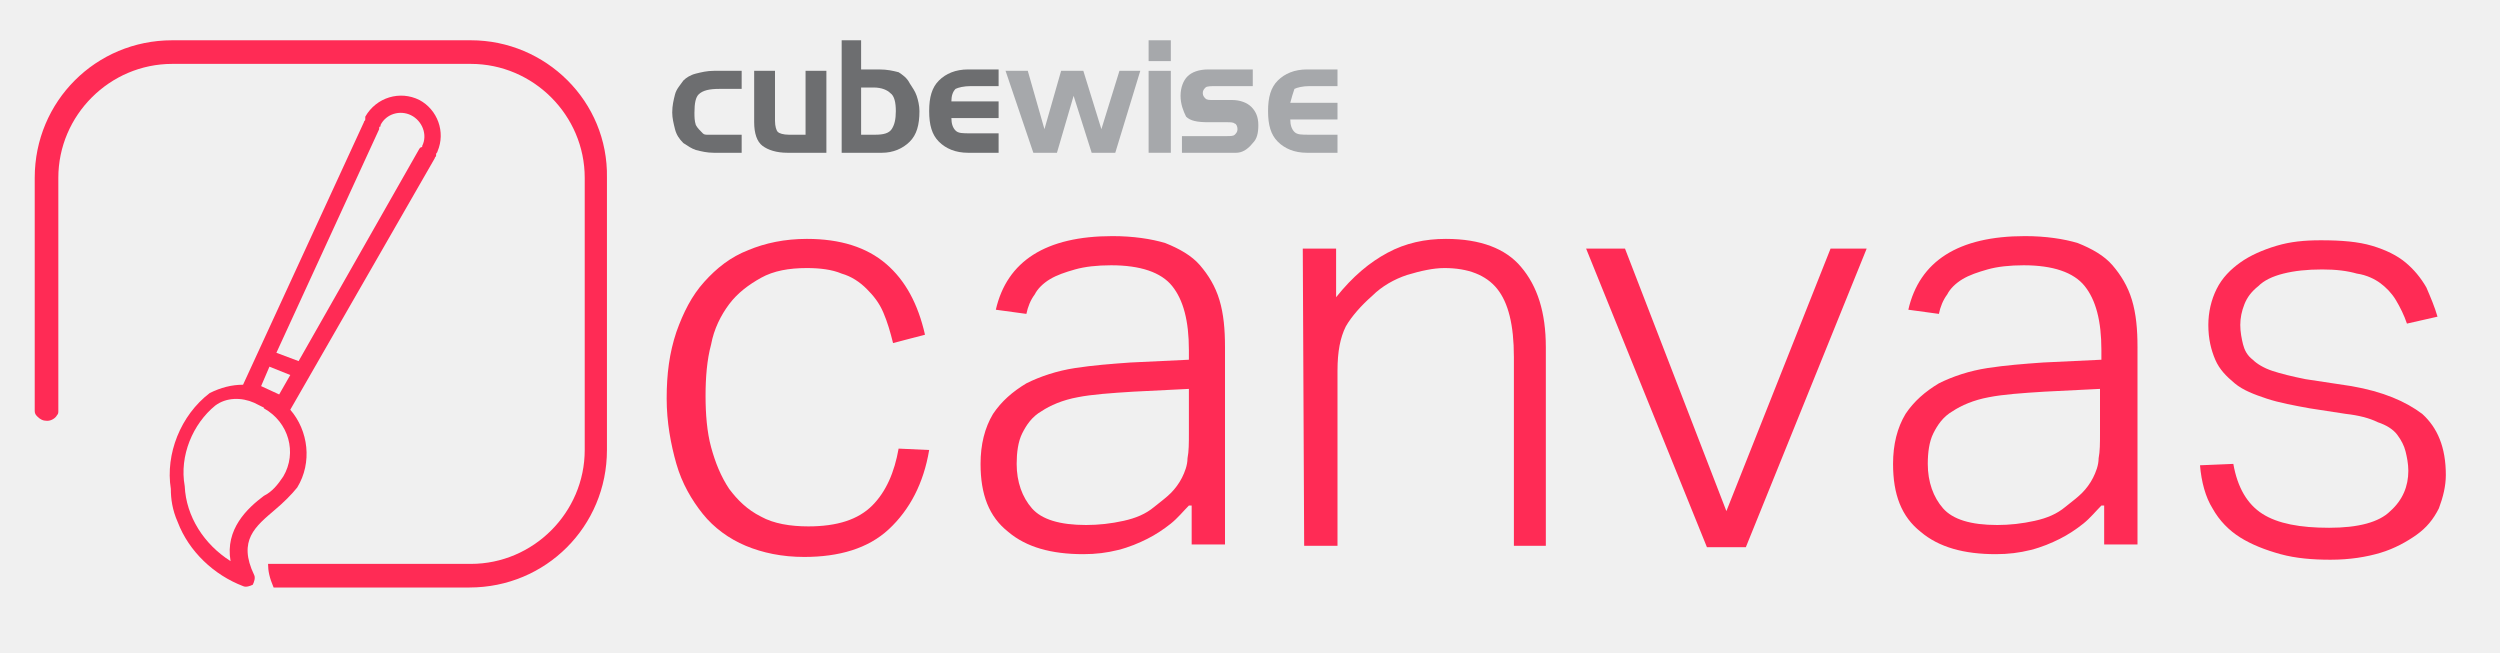
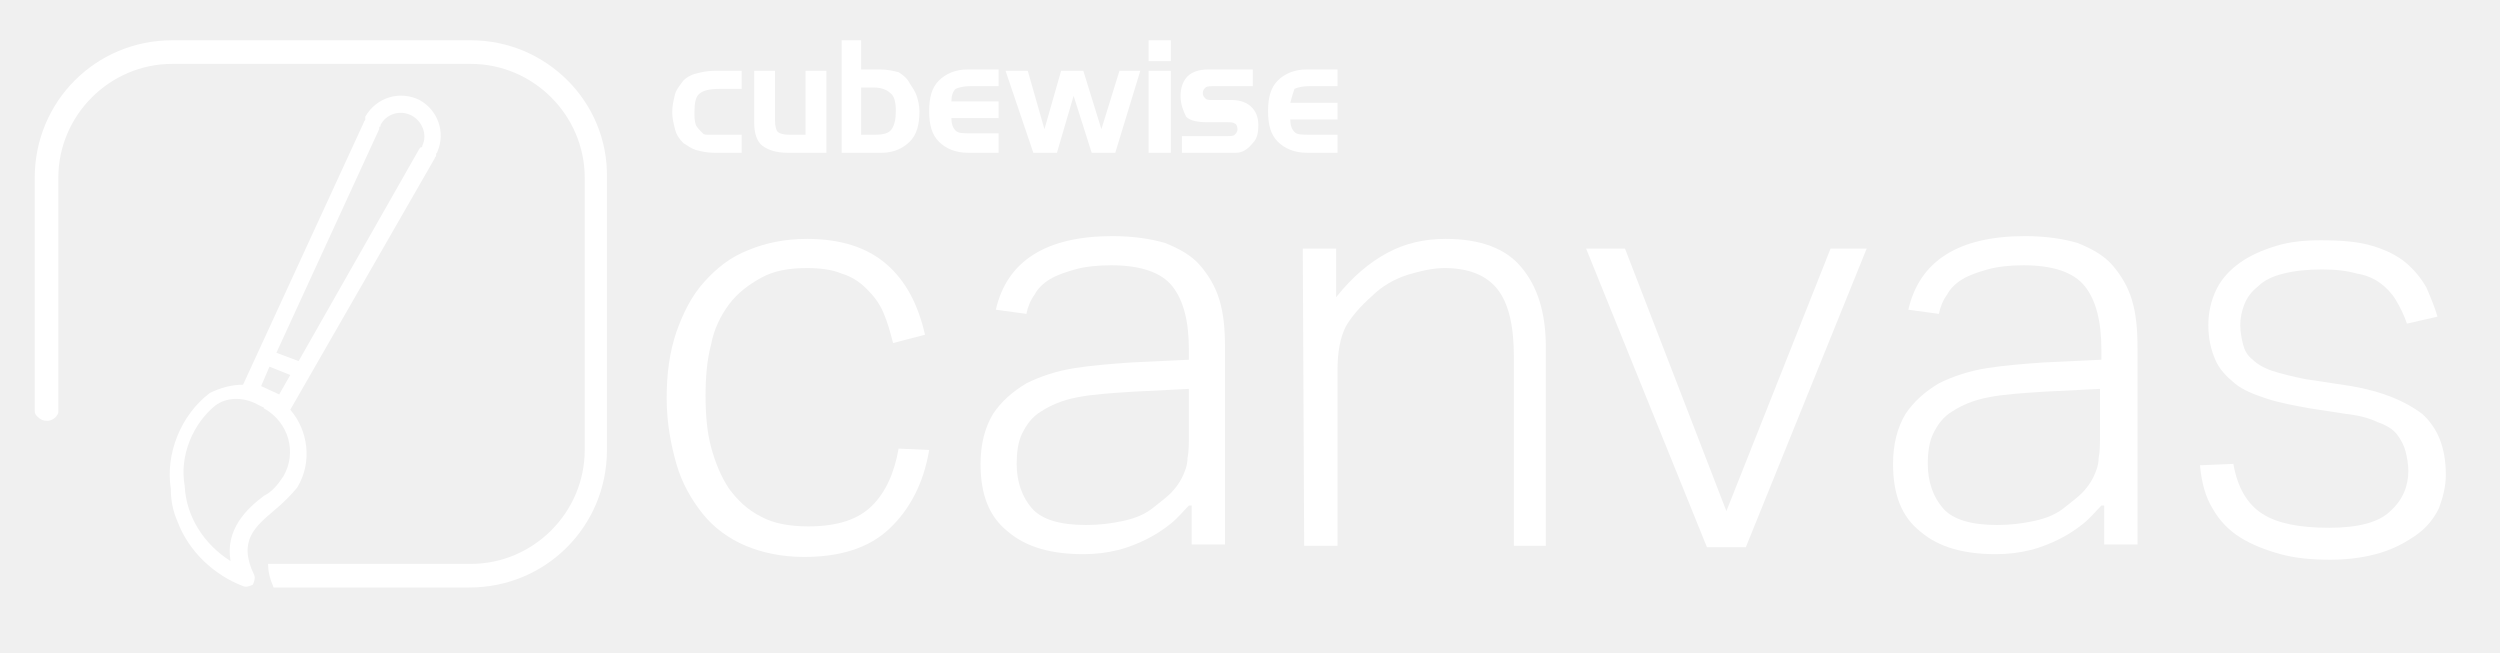
<svg xmlns="http://www.w3.org/2000/svg" version="1.1" id="Layer_1" x="0px" y="0px" viewBox="0 0 180 47" style="enable-background:new 0 0 180 47;" xml:space="preserve">
  <style type="text/css">
- 	.st0{fill:#FF2B55;}
- 	.st1{fill:#6D6E70;}
- 	.st2{fill:#A6A8AB;}
+ 	.st0{fill:#FFFFFF;}
</style>
  <g>
    <path class="st0" d="M66.9,32.4c-0.4,2.4-1.4,4.3-2.9,5.7s-3.6,2-6.1,2c-1.6,0-3-0.3-4.2-0.8S51.4,38,50.6,37s-1.5-2.2-1.9-3.6   c-0.4-1.4-0.7-3-0.7-4.7c0-1.8,0.2-3.3,0.7-4.8c0.5-1.4,1.1-2.6,2-3.6s1.9-1.8,3.2-2.3c1.2-0.5,2.6-0.8,4.2-0.8   c2.4,0,4.3,0.6,5.7,1.8c1.4,1.2,2.3,2.9,2.8,5.1l-2.3,0.6c-0.2-0.8-0.4-1.5-0.7-2.2s-0.7-1.2-1.2-1.7s-1.1-0.9-1.8-1.1   c-0.7-0.3-1.6-0.4-2.5-0.4c-1.3,0-2.4,0.2-3.3,0.7c-0.9,0.5-1.7,1.1-2.3,1.9s-1.1,1.8-1.3,2.9c-0.3,1.1-0.4,2.4-0.4,3.7   c0,1.3,0.1,2.6,0.4,3.7c0.3,1.1,0.7,2.1,1.3,3c0.6,0.8,1.3,1.5,2.3,2c0.9,0.5,2.1,0.7,3.4,0.7c2.1,0,3.6-0.5,4.6-1.5   s1.6-2.4,1.9-4.1L66.9,32.4L66.9,32.4z" />
    <path class="st0" d="M85.6,36.4c-0.4,0.4-0.8,0.9-1.3,1.3c-0.5,0.4-1.1,0.8-1.7,1.1s-1.3,0.6-2.1,0.8c-0.8,0.2-1.6,0.3-2.5,0.3   c-2.3,0-4.1-0.5-5.4-1.6c-1.4-1.1-2-2.7-2-4.9c0-1.4,0.3-2.6,0.9-3.6c0.6-0.9,1.4-1.6,2.4-2.2c1-0.5,2.2-0.9,3.5-1.1s2.6-0.3,4-0.4   l4.2-0.2v-0.7c0-2.1-0.4-3.6-1.2-4.6c-0.8-1-2.3-1.5-4.4-1.5c-1,0-1.9,0.1-2.6,0.3c-0.7,0.2-1.3,0.4-1.8,0.7   c-0.5,0.3-0.9,0.7-1.1,1.1c-0.3,0.4-0.5,0.9-0.6,1.4l-2.2-0.3c0.8-3.5,3.6-5.3,8.4-5.3c1.5,0,2.8,0.2,3.8,0.5   c1,0.4,1.9,0.9,2.5,1.6s1.1,1.5,1.4,2.5s0.4,2.1,0.4,3.4v14.2h-2.4v-2.8C85.8,36.4,85.6,36.4,85.6,36.4z M85.6,28l-4,0.2   c-1.6,0.1-3,0.2-4,0.4c-1.1,0.2-2,0.6-2.6,1c-0.7,0.4-1.1,1-1.4,1.6s-0.4,1.4-0.4,2.2c0,1.3,0.4,2.4,1.1,3.2s2,1.2,3.9,1.2   c0.9,0,1.8-0.1,2.7-0.3c0.9-0.2,1.6-0.5,2.2-1c0.5-0.4,0.9-0.7,1.2-1c0.3-0.3,0.6-0.7,0.8-1.1c0.2-0.4,0.4-0.9,0.4-1.4   c0.1-0.5,0.1-1.1,0.1-1.8C85.6,31.2,85.6,28,85.6,28z" />
    <path class="st0" d="M93.8,17.9h2.4v3.5c1.2-1.5,2.4-2.5,3.7-3.2c1.3-0.7,2.7-1,4.2-1c2.5,0,4.3,0.7,5.4,2c1.2,1.4,1.8,3.3,1.8,5.8   v14.3H109V25.7c0-2.3-0.4-3.9-1.2-4.9c-0.8-1-2.1-1.5-3.8-1.5c-0.8,0-1.7,0.2-2.7,0.5c-0.9,0.3-1.8,0.8-2.5,1.5   c-0.8,0.7-1.5,1.5-1.9,2.2c-0.4,0.8-0.6,1.8-0.6,3.2v12.6h-2.4L93.8,17.9L93.8,17.9z" />
    <path class="st0" d="M114.2,17.9h2.8l7.3,18.9l7.5-18.9h2.6l-8.7,21.5h-2.8L114.2,17.9z" />
    <path class="st0" d="M151.3,36.4c-0.4,0.4-0.8,0.9-1.3,1.3c-0.5,0.4-1.1,0.8-1.7,1.1c-0.6,0.3-1.3,0.6-2.1,0.8s-1.6,0.3-2.5,0.3   c-2.3,0-4.1-0.5-5.4-1.6c-1.4-1.1-2-2.7-2-4.9c0-1.4,0.3-2.6,0.9-3.6c0.6-0.9,1.4-1.6,2.4-2.2c1-0.5,2.2-0.9,3.5-1.1s2.6-0.3,4-0.4   l4.2-0.2v-0.7c0-2.1-0.4-3.6-1.2-4.6s-2.3-1.5-4.4-1.5c-1,0-1.9,0.1-2.6,0.3c-0.7,0.2-1.3,0.4-1.8,0.7c-0.5,0.3-0.9,0.7-1.1,1.1   c-0.3,0.4-0.5,0.9-0.6,1.4l-2.2-0.3c0.8-3.5,3.6-5.3,8.4-5.3c1.5,0,2.8,0.2,3.8,0.5c1,0.4,1.9,0.9,2.5,1.6s1.1,1.5,1.4,2.5   c0.3,1,0.4,2.1,0.4,3.4v14.2h-2.4v-2.8C151.5,36.4,151.3,36.4,151.3,36.4z M151.2,28l-4,0.2c-1.6,0.1-3,0.2-4,0.4   c-1.1,0.2-2,0.6-2.6,1c-0.7,0.4-1.1,1-1.4,1.6c-0.3,0.6-0.4,1.4-0.4,2.2c0,1.3,0.4,2.4,1.1,3.2c0.7,0.8,2,1.2,3.9,1.2   c0.9,0,1.8-0.1,2.7-0.3s1.6-0.5,2.2-1c0.5-0.4,0.9-0.7,1.2-1s0.6-0.7,0.8-1.1c0.2-0.4,0.4-0.9,0.4-1.4c0.1-0.5,0.1-1.1,0.1-1.8V28z   " />
    <path class="st0" d="M160.8,33.4c0.3,1.7,1,2.9,2.1,3.6c1.1,0.7,2.7,1,4.8,1s3.6-0.4,4.4-1.2c0.9-0.8,1.3-1.8,1.3-2.9   c0-0.5-0.1-1-0.2-1.4c-0.1-0.4-0.3-0.8-0.6-1.2c-0.3-0.4-0.8-0.7-1.4-0.9c-0.6-0.3-1.4-0.5-2.3-0.6l-2.6-0.4   c-1.1-0.2-2.2-0.4-3.1-0.7c-0.9-0.3-1.7-0.6-2.3-1.1s-1.1-1-1.4-1.7c-0.3-0.7-0.5-1.5-0.5-2.5c0-0.9,0.2-1.8,0.6-2.6   c0.4-0.8,1-1.4,1.7-1.9s1.6-0.9,2.6-1.2c1-0.3,2-0.4,3.2-0.4c1.5,0,2.7,0.1,3.7,0.4s1.8,0.7,2.4,1.2c0.6,0.5,1.1,1.1,1.5,1.8   c0.3,0.7,0.6,1.4,0.8,2.1l-2.2,0.5c-0.2-0.6-0.5-1.2-0.8-1.7s-0.7-0.9-1.1-1.2c-0.4-0.3-1-0.6-1.7-0.7c-0.7-0.2-1.5-0.3-2.5-0.3   c-1.1,0-2,0.1-2.8,0.3s-1.4,0.5-1.8,0.9c-0.5,0.4-0.8,0.8-1,1.3s-0.3,1-0.3,1.5s0.1,1,0.2,1.4c0.1,0.4,0.3,0.8,0.7,1.1   c0.3,0.3,0.8,0.6,1.4,0.8c0.6,0.2,1.4,0.4,2.4,0.6l3.3,0.5c2.3,0.4,3.9,1.1,5.1,2c1.1,1,1.7,2.4,1.7,4.4c0,0.8-0.2,1.6-0.5,2.4   c-0.4,0.8-0.9,1.4-1.6,1.9c-0.7,0.5-1.6,1-2.6,1.3s-2.2,0.5-3.6,0.5c-1.3,0-2.5-0.1-3.6-0.4c-1.1-0.3-2.1-0.7-2.9-1.2   c-0.8-0.5-1.5-1.2-2-2.1c-0.5-0.8-0.8-1.9-0.9-3.1L160.8,33.4L160.8,33.4z" />
  </g>
  <path class="st0" d="M33.9,2.9H12.4c-5.5,0-9.9,4.4-9.9,9.9v16.8c0,0.2,0.1,0.3,0.2,0.4l0,0c0.2,0.2,0.4,0.3,0.7,0.3  s0.6-0.2,0.7-0.4c0.1-0.1,0.1-0.2,0.1-0.3v-0.1l0,0l0,0V12.8c0-4.5,3.7-8.2,8.2-8.2h21.5c4.5,0,8.2,3.7,8.2,8.2v19.6  c0,4.5-3.7,8.2-8.2,8.2H19.3c0,0.5,0.1,1,0.4,1.7h14.1c5.5,0,9.9-4.4,9.9-9.9V12.8C43.8,7.3,39.3,2.9,33.9,2.9z" />
  <path class="st0" d="M30.2,7.2c-1.4-0.7-3.1-0.2-3.9,1.2c0,0,0,0,0,0.1v0.1c0,0.1-0.1,0.1-0.1,0.2l-8.7,18.9c-0.8,0-1.6,0.2-2.4,0.6  c-2.1,1.6-3.2,4.4-2.8,6.9c0,0.7,0.1,1.5,0.5,2.4c0.8,2.1,2.6,3.8,4.7,4.6c0.2,0.1,0.5,0,0.7-0.1c0.1-0.2,0.2-0.5,0.1-0.7  c-1.2-2.5,0.1-3.5,1.5-4.7c0.6-0.5,1.2-1.1,1.6-1.6c1.1-1.8,0.8-4.1-0.5-5.6l10.4-18.1c0-0.1,0.1-0.1,0.1-0.2v-0.1l0,0  c0-0.1,0.1-0.1,0.1-0.2C32.1,9.5,31.5,7.9,30.2,7.2z M19.4,26.4l1.5,0.6l-0.8,1.4l-1.3-0.6L19.4,26.4z M20.4,34.3  c-0.4,0.6-0.8,1.1-1.4,1.4c-1.2,0.9-2.8,2.4-2.4,4.7c-1.9-1.2-3.2-3.2-3.3-5.4c-0.4-2.2,0.6-4.5,2.2-5.8c0.8-0.6,1.9-0.6,2.8-0.2  l0.6,0.3c0,0,0.1,0,0.1,0.1C20.8,30.4,21.4,32.6,20.4,34.3z M30.4,10.5L30.4,10.5c0,0.1,0,0.1-0.1,0.1l-0.1,0.1L21.5,26l-1.6-0.6  l7.4-16.1V9.2c0,0,0-0.1,0.1-0.1c0,0,0,0,0-0.1c0.4-0.8,1.4-1.1,2.2-0.7C30.4,8.7,30.8,9.7,30.4,10.5z" />
-   <path class="st1" d="M51.8,9.7h1.6V11h-2c-0.5,0-0.9-0.1-1.3-0.2c-0.3-0.1-0.6-0.3-0.9-0.5c-0.3-0.3-0.5-0.6-0.6-1  c-0.1-0.4-0.2-0.8-0.2-1.2c0-0.5,0.1-0.9,0.2-1.3c0.1-0.4,0.4-0.7,0.6-1c0.2-0.2,0.5-0.4,0.9-0.5s0.8-0.2,1.3-0.2h2v1.3h-1.6  c-0.7,0-1.2,0.1-1.5,0.4C50.1,7,50,7.4,50,8.1C50,8.4,50,8.7,50.1,9c0.1,0.2,0.3,0.4,0.5,0.6c0.1,0.1,0.2,0.1,0.4,0.1  C51.2,9.7,51.4,9.7,51.8,9.7z" />
-   <path class="st1" d="M59.5,11h-2.8c-0.8,0-1.4-0.2-1.8-0.5c-0.4-0.3-0.6-0.9-0.6-1.7V5.1h1.5v3.6c0,0.4,0.1,0.7,0.2,0.8  c0.1,0.1,0.4,0.2,0.8,0.2H58V5.1h1.5V11z" />
-   <path class="st1" d="M62,2.9v2.1h1.3c0.6,0,1,0.1,1.4,0.2C65,5.4,65.3,5.6,65.5,6c0.2,0.3,0.4,0.6,0.5,0.9c0.1,0.3,0.2,0.7,0.2,1.1  c0,1-0.2,1.7-0.7,2.2c-0.5,0.5-1.2,0.8-2,0.8h-2.9V2.9H62z M62.9,6.3H62v3.4h1c0.6,0,1-0.1,1.2-0.4c0.2-0.3,0.3-0.7,0.3-1.3  c0-0.6-0.1-1.1-0.4-1.3C63.9,6.5,63.5,6.3,62.9,6.3z" />
-   <path class="st1" d="M69.7,11c-0.9,0-1.6-0.3-2.1-0.8C67.1,9.7,66.9,9,66.9,8c0-1,0.2-1.7,0.7-2.2c0.5-0.5,1.2-0.8,2.1-0.8h2.2v1.2  h-2c-0.5,0-0.9,0.1-1.1,0.2c-0.2,0.2-0.3,0.5-0.3,0.9h3.4v1.2h-3.4c0,0.4,0.1,0.7,0.3,0.9c0.2,0.2,0.5,0.2,1.1,0.2h2V11H69.7z" />
-   <path class="st2" d="M77.3,6.9L76.1,11h-1.7l-2-5.9h1.6l1.2,4.2l1.2-4.2h1.6l1.3,4.2l1.3-4.2h1.5L80.3,11h-1.7L77.3,6.9z" />
-   <path class="st2" d="M84.3,4.4h-1.6V2.9h1.6V4.4z M84.3,11h-1.6V5.1h1.6V11z" />
-   <path class="st2" d="M85.1,9.8h3.2c0.3,0,0.5,0,0.6-0.1c0.1-0.1,0.2-0.2,0.2-0.4c0-0.2-0.1-0.4-0.2-0.4c-0.1-0.1-0.3-0.1-0.6-0.1H87  c-0.8,0-1.3-0.1-1.6-0.4C85.2,8,85,7.5,85,6.9c0-0.6,0.2-1.1,0.5-1.4c0.3-0.3,0.8-0.5,1.5-0.5h3.2v1.2h-2.6c-0.4,0-0.7,0-0.8,0.1  c-0.1,0.1-0.2,0.2-0.2,0.4c0,0.2,0.1,0.3,0.2,0.4c0.1,0.1,0.3,0.1,0.5,0.1h1.4c0.6,0,1.1,0.2,1.4,0.5c0.3,0.3,0.5,0.7,0.5,1.3  c0,0.6-0.1,1-0.4,1.3C89.8,10.8,89.4,11,89,11h-3.9V9.8z" />
-   <path class="st2" d="M94.1,11c-0.9,0-1.6-0.3-2.1-0.8C91.5,9.7,91.3,9,91.3,8c0-1,0.2-1.7,0.7-2.2c0.5-0.5,1.2-0.8,2.1-0.8h2.2v1.2  h-2c-0.5,0-0.9,0.1-1.1,0.2C93.1,6.7,93,7,92.9,7.4h3.4v1.2h-3.4c0,0.4,0.1,0.7,0.3,0.9c0.2,0.2,0.5,0.2,1.1,0.2h2V11H94.1z" />
+   <path class="st0" d="M51.8,9.7h1.6V11h-2c-0.5,0-0.9-0.1-1.3-0.2c-0.3-0.1-0.6-0.3-0.9-0.5c-0.3-0.3-0.5-0.6-0.6-1s-0.2-0.8-0.2-1.2  c0-0.5,0.1-0.9,0.2-1.3c0.1-0.4,0.4-0.7,0.6-1c0.2-0.2,0.5-0.4,0.9-0.5s0.8-0.2,1.3-0.2h2v1.3h-1.6c-0.7,0-1.2,0.1-1.5,0.4  C50.1,7,50,7.4,50,8.1c0,0.3,0,0.6,0.1,0.9c0.1,0.2,0.3,0.4,0.5,0.6c0.1,0.1,0.2,0.1,0.4,0.1C51.2,9.7,51.4,9.7,51.8,9.7z" />
+   <path class="st0" d="M59.5,11h-2.8c-0.8,0-1.4-0.2-1.8-0.5c-0.4-0.3-0.6-0.9-0.6-1.7V5.1h1.5v3.6c0,0.4,0.1,0.7,0.2,0.8  c0.1,0.1,0.4,0.2,0.8,0.2H58V5.1h1.5V11z" />
+   <path class="st0" d="M62,2.9V5h1.3c0.6,0,1,0.1,1.4,0.2C65,5.4,65.3,5.6,65.5,6c0.2,0.3,0.4,0.6,0.5,0.9s0.2,0.7,0.2,1.1  c0,1-0.2,1.7-0.7,2.2s-1.2,0.8-2,0.8h-2.9V2.9H62z M62.9,6.3H62v3.4h1c0.6,0,1-0.1,1.2-0.4C64.4,9,64.5,8.6,64.5,8s-0.1-1.1-0.4-1.3  C63.9,6.5,63.5,6.3,62.9,6.3z" />
+   <path class="st0" d="M69.7,11c-0.9,0-1.6-0.3-2.1-0.8S66.9,9,66.9,8s0.2-1.7,0.7-2.2S68.8,5,69.7,5h2.2v1.2h-2  c-0.5,0-0.9,0.1-1.1,0.2c-0.2,0.2-0.3,0.5-0.3,0.9h3.4v1.2h-3.4c0,0.4,0.1,0.7,0.3,0.9c0.2,0.2,0.5,0.2,1.1,0.2h2V11H69.7z" />
+   <path class="st0" d="M77.3,6.9L76.1,11h-1.7l-2-5.9H74l1.2,4.2l1.2-4.2H78l1.3,4.2l1.3-4.2h1.5L80.3,11h-1.7L77.3,6.9z" />
+   <path class="st0" d="M84.3,4.4h-1.6V2.9h1.6V4.4z M84.3,11h-1.6V5.1h1.6V11z" />
+   <path class="st0" d="M85.1,9.8h3.2c0.3,0,0.5,0,0.6-0.1s0.2-0.2,0.2-0.4S89,8.9,88.9,8.9c-0.1-0.1-0.3-0.1-0.6-0.1H87  c-0.8,0-1.3-0.1-1.6-0.4C85.2,8,85,7.5,85,6.9s0.2-1.1,0.5-1.4S86.3,5,87,5h3.2v1.2h-2.6c-0.4,0-0.7,0-0.8,0.1  c-0.1,0.1-0.2,0.2-0.2,0.4c0,0.2,0.1,0.3,0.2,0.4s0.3,0.1,0.5,0.1h1.4c0.6,0,1.1,0.2,1.4,0.5s0.5,0.7,0.5,1.3s-0.1,1-0.4,1.3  C89.8,10.8,89.4,11,89,11h-3.9V9.8z" />
+   <path class="st0" d="M94.1,11c-0.9,0-1.6-0.3-2.1-0.8S91.3,9,91.3,8s0.2-1.7,0.7-2.2S93.2,5,94.1,5h2.2v1.2h-2  c-0.5,0-0.9,0.1-1.1,0.2c-0.1,0.3-0.2,0.6-0.3,1h3.4v1.2h-3.4c0,0.4,0.1,0.7,0.3,0.9c0.2,0.2,0.5,0.2,1.1,0.2h2V11H94.1z" />
</svg>
